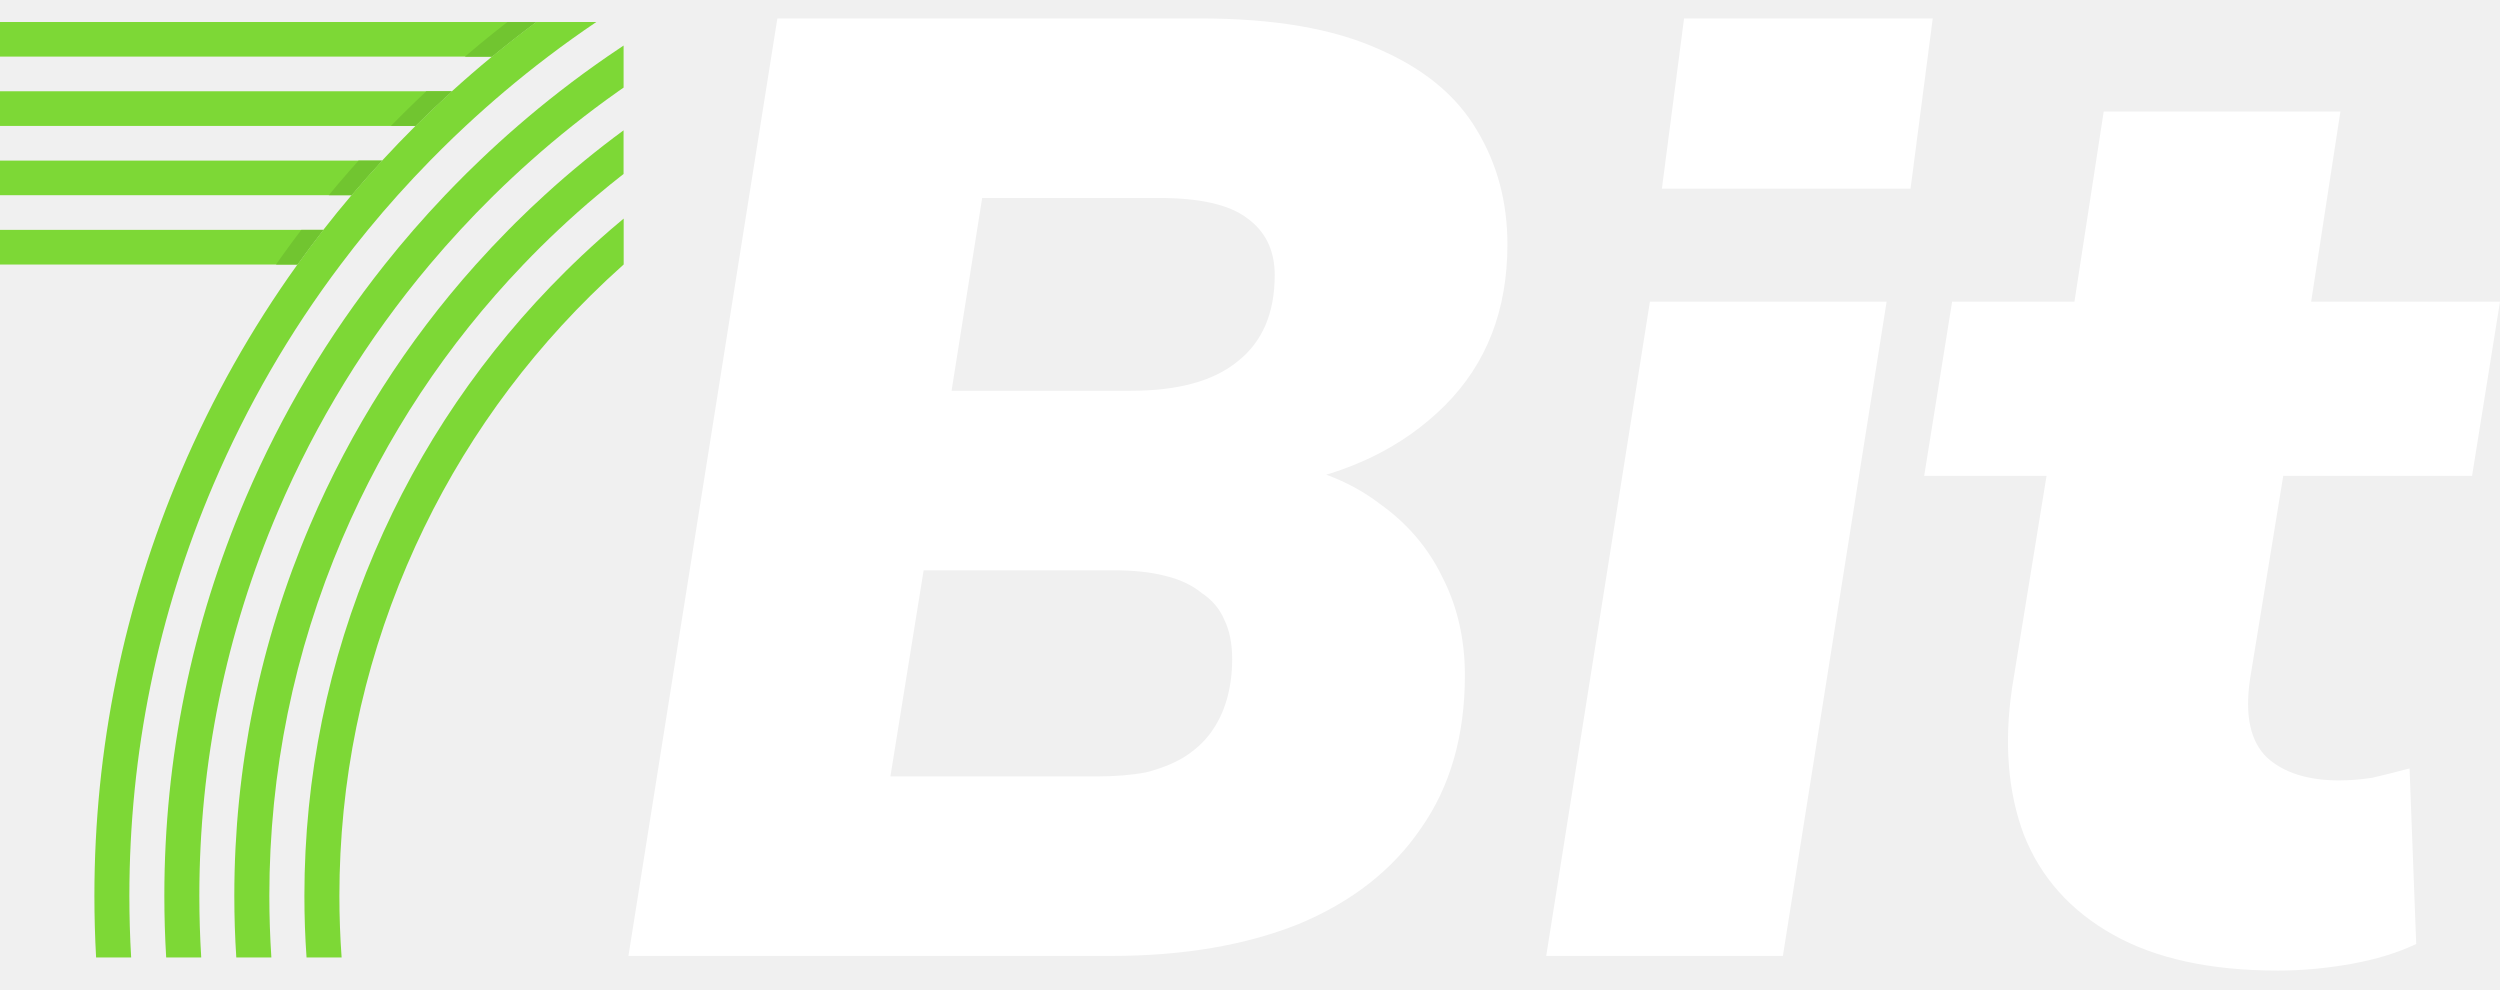
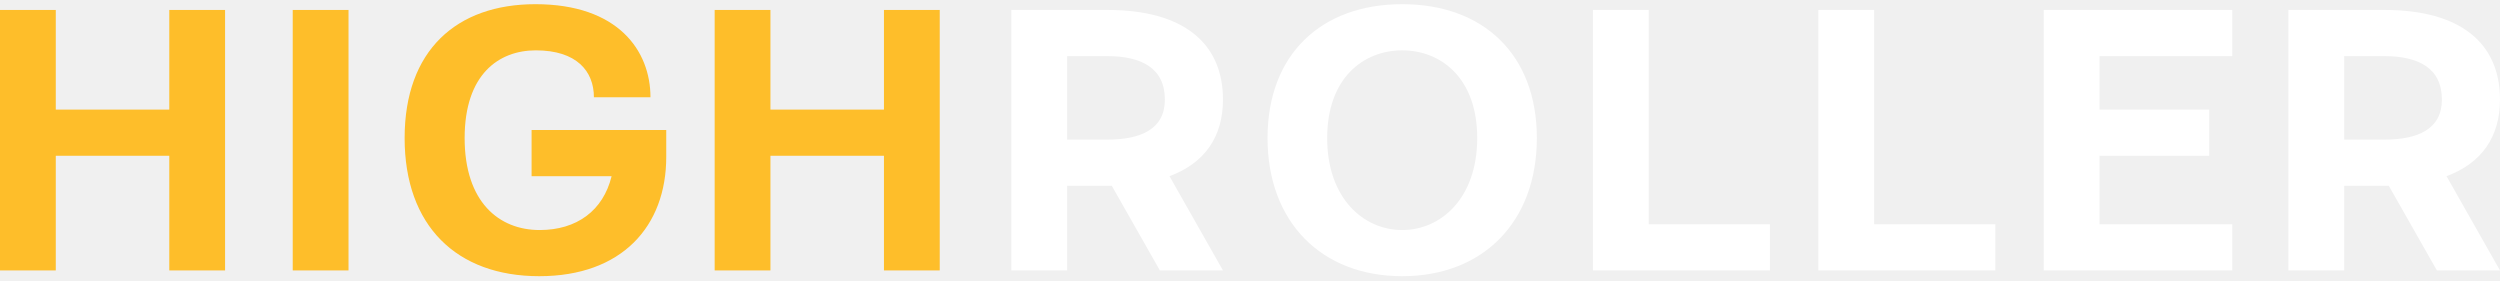
- <svg xmlns="http://www.w3.org/2000/svg" width="91" height="36" viewBox="0 0 91 36" fill="none">
-   <path d="M22.698 4.744V6.332C22.375 6.584 22.056 6.842 21.742 7.107C21.258 7.512 20.785 7.933 20.323 8.368C20.11 8.568 19.899 8.771 19.69 8.978C19.474 9.192 19.261 9.409 19.051 9.629C16.259 12.544 14.045 15.893 12.463 19.596C10.698 23.727 9.804 28.106 9.804 32.61C9.804 33.361 9.829 34.108 9.878 34.852H8.601C8.553 34.108 8.529 33.361 8.529 32.61C8.529 27.936 9.458 23.392 11.29 19.105C12.776 15.624 14.801 12.445 17.322 9.629C17.707 9.2 18.102 8.779 18.509 8.367C18.602 8.273 18.695 8.179 18.789 8.086C19.127 7.751 19.47 7.425 19.82 7.106C20.295 6.671 20.782 6.251 21.279 5.845C21.743 5.465 22.216 5.098 22.698 4.744H22.698Z" fill="#7DD836" />
-   <path d="M22.702 7.957V9.627C22.702 9.627 22.701 9.627 22.701 9.628C22.29 9.994 21.888 10.372 21.495 10.761C18.633 13.594 16.385 16.897 14.812 20.578C13.181 24.396 12.354 28.445 12.354 32.61C12.354 33.361 12.381 34.108 12.435 34.852H11.158C11.106 34.109 11.08 33.361 11.08 32.61C11.08 28.275 11.941 24.062 13.639 20.087C15.276 16.255 17.617 12.818 20.595 9.869C20.677 9.788 20.759 9.708 20.841 9.628C21.29 9.193 21.748 8.773 22.218 8.366C22.378 8.228 22.539 8.091 22.702 7.956L22.702 7.957Z" fill="#7DD836" />
-   <path d="M22.699 1.659V3.188C22.634 3.232 22.571 3.277 22.507 3.322C21.935 3.725 21.374 4.146 20.826 4.583C20.316 4.99 19.816 5.41 19.328 5.845C18.869 6.253 18.419 6.673 17.979 7.106C17.949 7.135 17.919 7.165 17.89 7.194C17.502 7.577 17.125 7.969 16.757 8.367C16.375 8.78 16.004 9.2 15.644 9.628C13.366 12.335 11.512 15.346 10.117 18.613C8.218 23.057 7.256 27.766 7.256 32.61C7.256 33.361 7.279 34.108 7.325 34.852H6.049C6.005 34.108 5.982 33.36 5.982 32.61C5.982 27.596 6.979 22.722 8.944 18.122C10.252 15.061 11.947 12.218 14.005 9.628C14.345 9.2 14.694 8.78 15.054 8.366C15.426 7.938 15.808 7.518 16.201 7.105C16.459 6.834 16.722 6.566 16.989 6.301C17.145 6.147 17.301 5.995 17.46 5.844C17.912 5.411 18.374 4.99 18.845 4.583C19.346 4.148 19.859 3.728 20.381 3.322C20.944 2.885 21.518 2.464 22.104 2.06C22.3 1.924 22.499 1.79 22.699 1.658V1.659Z" fill="#7DD836" />
-   <path d="M21.707 0.8C21.109 1.204 20.521 1.624 19.946 2.061C19.41 2.467 18.886 2.888 18.371 3.323C17.888 3.731 17.415 4.151 16.95 4.584C16.659 4.854 16.372 5.13 16.089 5.411C15.943 5.555 15.8 5.699 15.657 5.845C15.253 6.258 14.859 6.678 14.475 7.106C14.105 7.519 13.744 7.939 13.393 8.367C13.053 8.781 12.722 9.201 12.401 9.629C10.542 12.094 8.993 14.771 7.771 17.631C5.739 22.387 4.709 27.427 4.709 32.61C4.709 33.361 4.73 34.108 4.774 34.852H3.498C3.457 34.108 3.436 33.361 3.436 32.61C3.436 27.257 4.5 22.052 6.598 17.14C7.737 14.475 9.151 11.964 10.826 9.629C11.131 9.202 11.446 8.782 11.769 8.367C12.101 7.94 12.443 7.52 12.794 7.106C13.156 6.678 13.528 6.258 13.909 5.845C14.304 5.417 14.708 4.996 15.123 4.583C15.145 4.562 15.166 4.54 15.188 4.519C15.601 4.11 16.022 3.711 16.45 3.322C16.926 2.889 17.412 2.469 17.907 2.061C18.433 1.626 18.971 1.206 19.518 0.8H21.708L21.707 0.8Z" fill="#7DD836" />
-   <path d="M0 3.322V4.583H15.124C15.146 4.562 15.167 4.54 15.189 4.519C15.602 4.11 16.022 3.711 16.451 3.322H0Z" fill="#7DD836" />
-   <path d="M0 5.845V7.106H12.794C13.156 6.678 13.528 6.258 13.909 5.845H0Z" fill="#7DD836" />
-   <path d="M18.471 0.8H0V2.061H17.907C18.434 1.626 18.971 1.206 19.518 0.8H18.471H18.471Z" fill="#7DD836" />
-   <path d="M0 8.367V9.629H10.826C11.132 9.203 11.446 8.782 11.769 8.367H0Z" fill="#7DD836" />
-   <path d="M11.768 8.367C11.445 8.782 11.13 9.202 10.825 9.629H10.047C10.132 9.507 10.219 9.385 10.306 9.263C10.52 8.964 10.741 8.664 10.968 8.367H11.768Z" fill="#71C530" />
-   <path d="M19.517 0.801C18.97 1.207 18.433 1.627 17.906 2.062H16.922C17.114 1.898 17.306 1.736 17.499 1.577C17.817 1.315 18.142 1.055 18.47 0.801H19.517Z" fill="#71C530" />
-   <path d="M16.449 3.322C16.021 3.711 15.6 4.11 15.187 4.519C15.166 4.54 15.144 4.562 15.122 4.583H14.23C14.376 4.434 14.523 4.286 14.669 4.14C14.691 4.119 14.713 4.097 14.735 4.076C14.992 3.821 15.254 3.569 15.516 3.323H16.449V3.322Z" fill="#71C530" />
-   <path d="M13.908 5.845C13.527 6.258 13.155 6.679 12.793 7.106H11.967C12.079 6.969 12.192 6.834 12.305 6.7C12.548 6.415 12.798 6.128 13.052 5.845H13.909H13.908Z" fill="#71C530" />
-   <path d="M22.875 34.796L28.296 0.671H43.689C46.367 0.671 48.529 1.042 50.175 1.784C51.821 2.494 53.015 3.478 53.757 4.737C54.499 5.963 54.87 7.351 54.87 8.9C54.87 11.288 54.112 13.24 52.596 14.757C51.079 16.273 49.094 17.241 46.642 17.661V16.838C48.062 17.096 49.256 17.596 50.224 18.339C51.224 19.049 51.982 19.936 52.499 21.001C53.047 22.066 53.322 23.26 53.322 24.583C53.322 26.777 52.789 28.633 51.724 30.149C50.692 31.666 49.207 32.828 47.271 33.635C45.335 34.409 43.06 34.796 40.446 34.796H22.875ZM32.411 28.262H39.913C40.591 28.262 41.188 28.213 41.704 28.116C42.221 27.987 42.672 27.81 43.06 27.584C43.479 27.326 43.818 27.019 44.076 26.664C44.334 26.309 44.528 25.906 44.657 25.454C44.786 25.002 44.851 24.518 44.851 24.002C44.851 23.421 44.754 22.937 44.56 22.55C44.399 22.163 44.125 21.84 43.737 21.582C43.383 21.291 42.931 21.082 42.382 20.953C41.866 20.823 41.253 20.759 40.543 20.759H33.621L32.411 28.262ZM34.637 14.224H41.172C42.882 14.224 44.173 13.869 45.044 13.159C45.948 12.449 46.4 11.401 46.4 10.013C46.4 9.109 46.061 8.416 45.383 7.932C44.738 7.448 43.673 7.206 42.188 7.206H35.751L34.637 14.224Z" fill="white" />
-   <path d="M60.493 6.867L61.3 0.671H70.352L69.544 6.867H60.493ZM56.282 34.796L60.057 10.981H68.673L64.897 34.796H56.282Z" fill="white" />
-   <path d="M82.916 35.329C80.464 35.329 78.463 34.893 76.914 34.022C75.365 33.151 74.284 31.94 73.671 30.391C73.09 28.843 72.945 27.068 73.235 25.067L74.494 17.322H70.04L71.057 10.981H75.51L76.575 4.059H85.191L84.126 10.981H91L89.983 17.322H83.11L81.9 24.728C81.706 26.051 81.916 27.003 82.529 27.584C83.142 28.133 84.013 28.407 85.143 28.407C85.53 28.407 85.933 28.375 86.353 28.31C86.772 28.213 87.224 28.1 87.708 27.971L87.95 34.361C87.273 34.683 86.482 34.925 85.578 35.087C84.675 35.248 83.787 35.329 82.916 35.329Z" fill="white" />
+ <svg xmlns="http://www.w3.org/2000/svg" width="214" height="24" viewBox="0 0 214 24" fill="none">
+   <path d="M91.348 11.951H94.773C97.704 11.951 99.713 11.029 99.713 8.526C99.713 5.825 97.704 4.804 94.773 4.804H91.348V11.951ZM86.572 23.148V0.852H94.806C101.294 0.852 104.686 3.685 104.686 8.526C104.686 11.688 103.138 13.96 100.108 15.08L104.686 23.148H99.285L95.168 15.903H91.348V23.148H86.572Z" fill="white" />
+   <path d="M113.606 11.819C113.606 16.957 116.701 19.691 120.028 19.691C123.354 19.691 126.45 16.957 126.45 11.819C126.45 6.682 123.354 4.31 120.028 4.31C116.701 4.31 113.606 6.682 113.606 11.819ZM108.501 11.819C108.501 4.64 113.112 0.358 120.028 0.358C126.944 0.358 131.554 4.64 131.554 11.819C131.554 18.999 126.944 23.642 120.028 23.642C113.112 23.642 108.501 18.999 108.501 11.819Z" fill="white" />
+   <path d="M136.357 23.148V0.852H141.133V19.197H151.507V23.148H136.357Z" fill="white" />
+   <path d="M155.651 23.148V0.852H160.427V19.197H170.801V23.148H155.651Z" fill="white" />
+   <path d="M174.945 23.148V0.852H191.083V4.804H179.721V9.382H189.107V13.334H179.721V19.197H191.083V23.148H174.945Z" fill="white" />
+   <path d="M200.661 11.951H204.086C207.017 11.951 209.026 11.029 209.026 8.526C209.026 5.825 207.017 4.804 204.086 4.804H200.661V11.951ZM195.886 23.148V0.852H204.119C210.607 0.852 213.999 3.685 213.999 8.526C213.999 11.688 212.451 13.96 209.422 15.08L213.999 23.148H208.598L204.481 15.903H200.661V23.148H195.886Z" fill="white" />
+   <path d="M0 23.148V0.852H4.775V9.382H14.491V0.852H19.266V23.148H14.491V13.334H4.775V23.148H0Z" fill="#FEBE2A" />
+   <path d="M25.057 23.148V0.852H29.833V23.148H25.057Z" fill="#FEBE2A" />
+   <path d="M34.636 11.819C34.636 4.31 39.082 0.358 45.833 0.358C52.914 0.358 55.68 4.343 55.68 8.328H50.839C50.839 6.089 49.357 4.31 45.866 4.31C42.704 4.31 39.773 6.352 39.773 11.819C39.773 17.286 42.705 19.691 46.195 19.691C49.357 19.691 51.63 18.044 52.354 15.08H45.504V11.128H57.031V13.433C57.031 19.361 53.243 23.642 46.163 23.642C39.082 23.642 34.636 19.328 34.636 11.819Z" fill="#FEBE2A" />
+   <path d="M61.175 23.148V0.852H65.95V9.382H75.666V0.852H80.441V23.148H75.666V13.334H65.95V23.148H61.175Z" fill="#FEBE2A" />
</svg>
